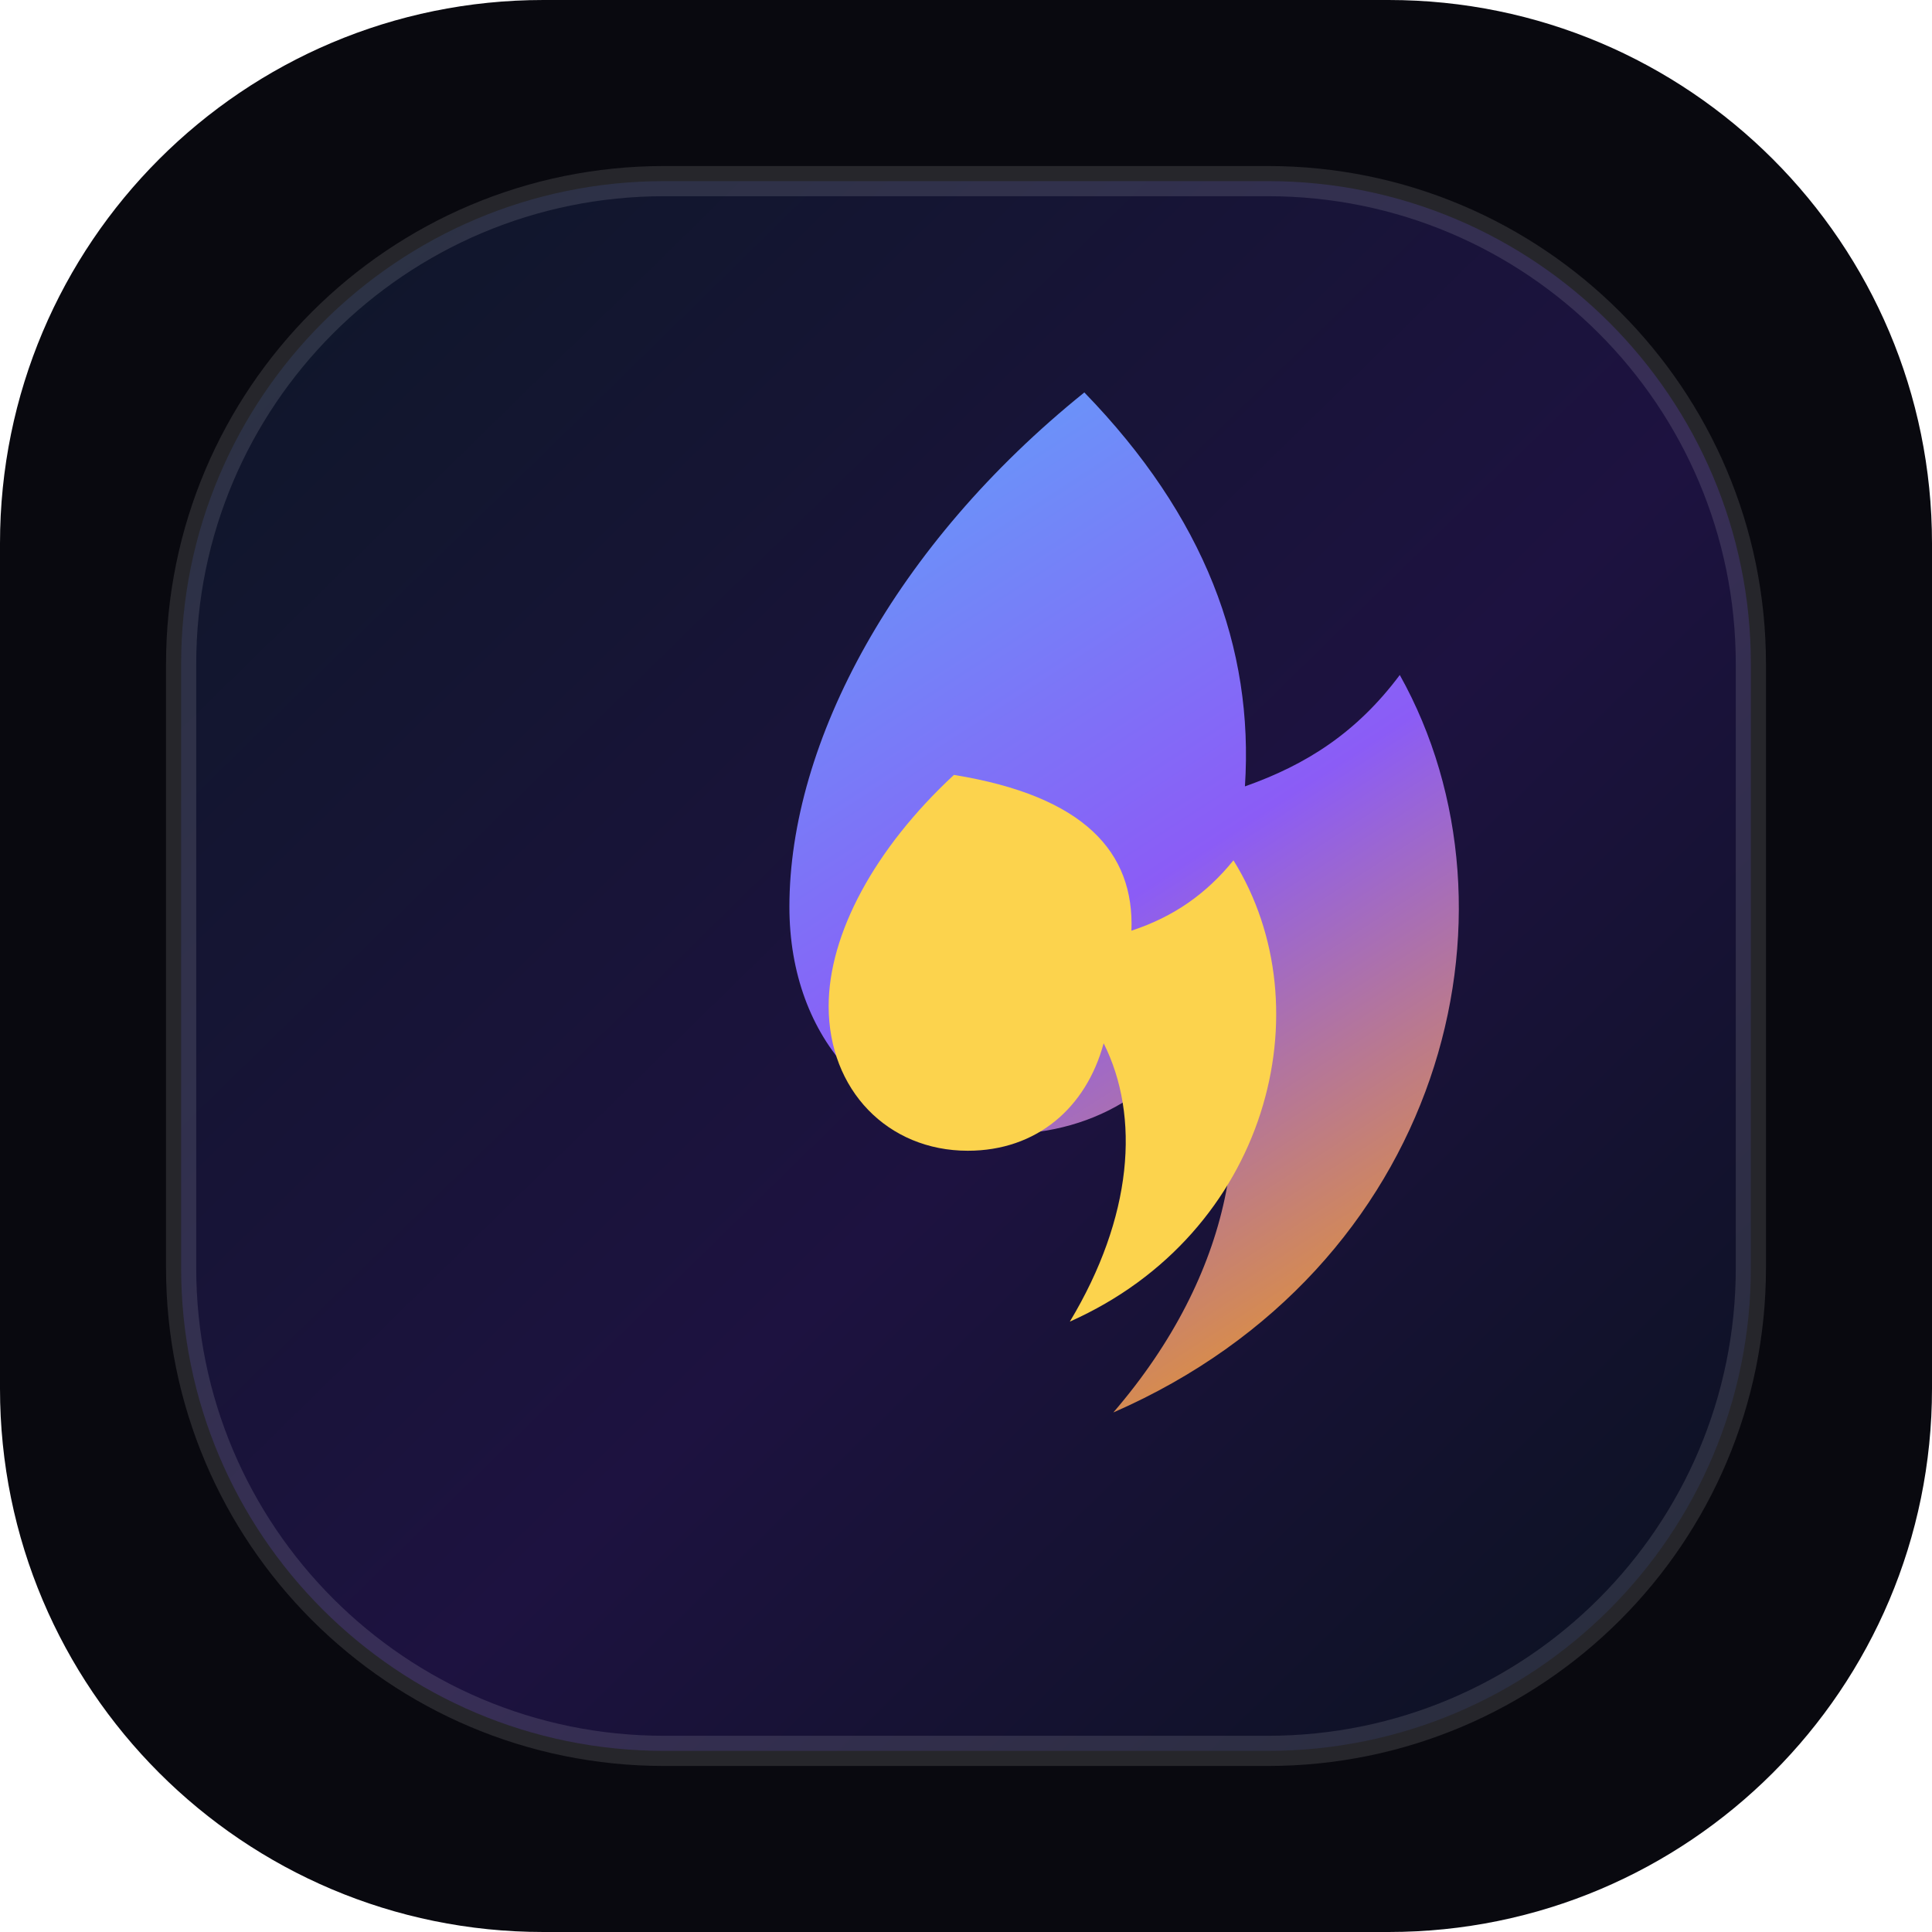
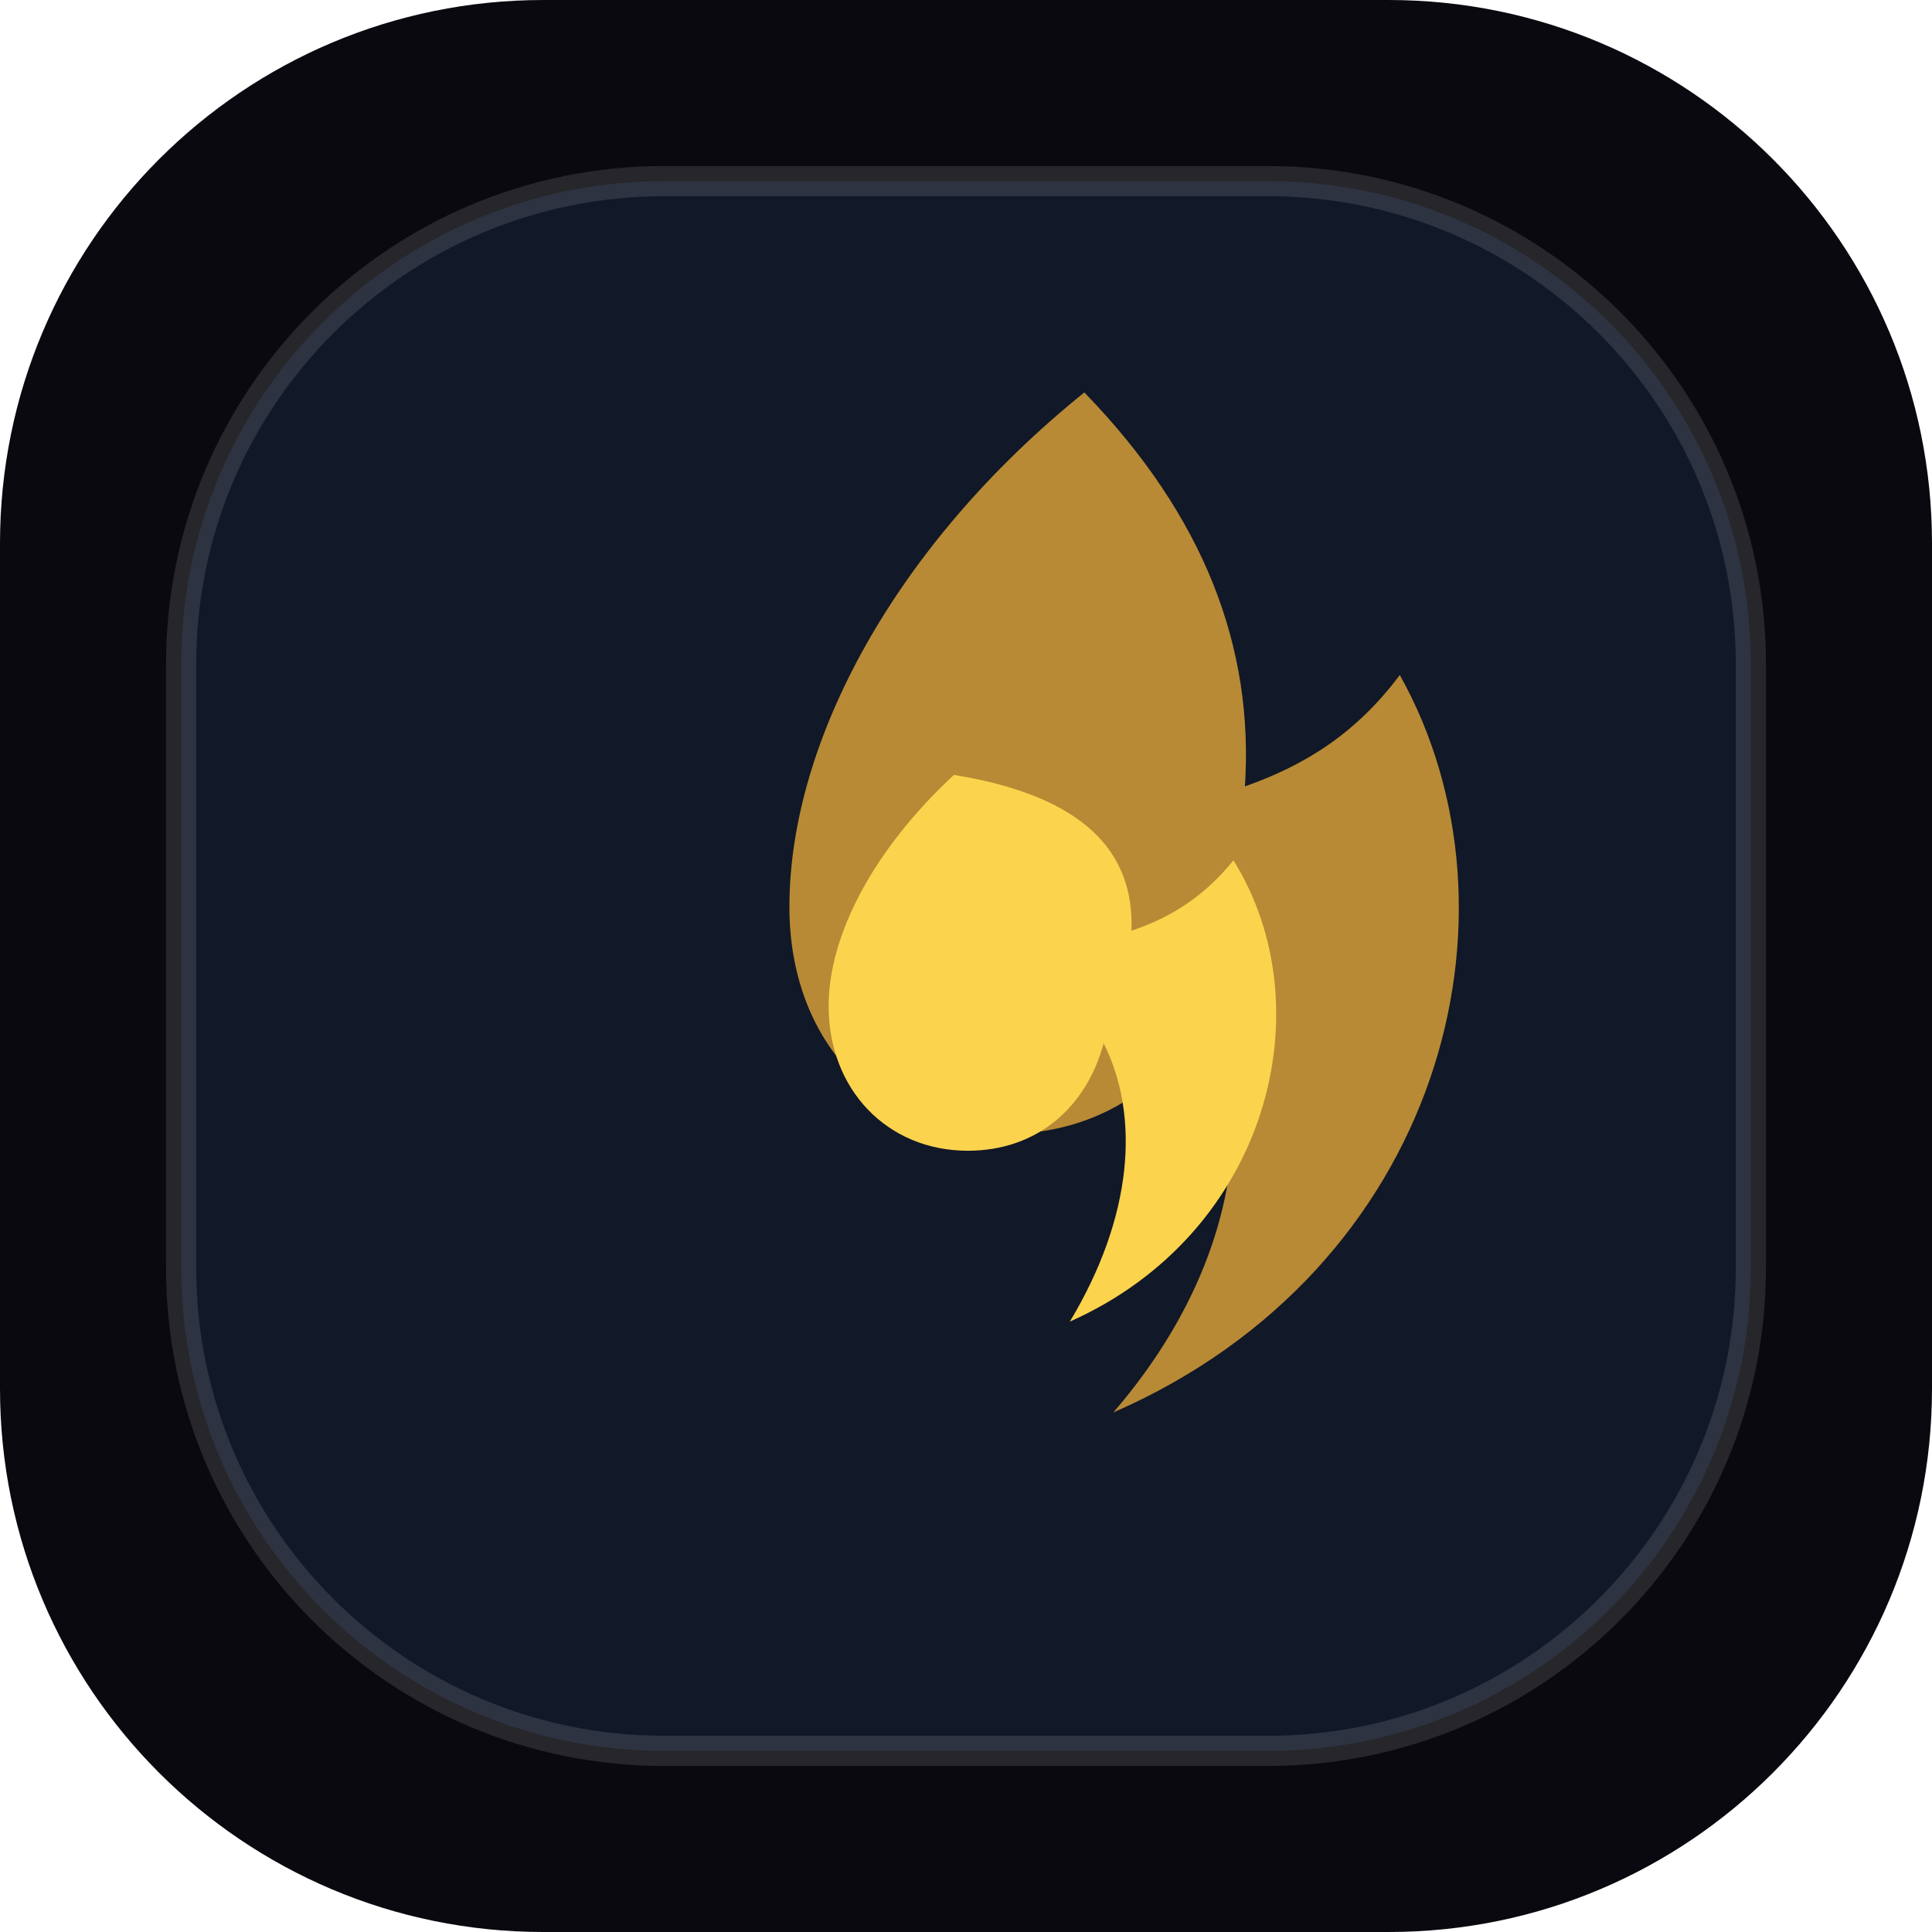
<svg xmlns="http://www.w3.org/2000/svg" viewBox="0 0 64 64" fill="none">
  <rect width="64" height="64" rx="18" fill="#09090F" />
-   <rect x="6" y="6" width="52" height="52" rx="16" fill="url(#bg)" stroke="rgba(255,255,255,0.12)" />
-   <path d="M35.92 13C29.65 18.05 26.15 24.58 26.15 30.04C26.15 34.45 29.02 37.57 33.23 37.57C36.41 37.57 38.87 35.92 40.09 33.15C41.66 37.11 40.86 42.17 36.88 46.79C47.78 42.03 50.78 30.25 46.37 22.36C44.94 24.27 43.28 25.33 41.24 26.05C41.54 21.45 39.9 17.1 35.92 13Z" fill="url(#flame)" />
+   <rect x="6" y="6" width="52" height="52" rx="16" fill="#111827" stroke="rgba(255,255,255,0.12)" />
+   <path d="M35.92 13C29.65 18.05 26.15 24.58 26.15 30.04C26.15 34.45 29.02 37.57 33.23 37.57C36.41 37.57 38.87 35.92 40.09 33.15C41.66 37.11 40.86 42.17 36.88 46.79C47.78 42.03 50.78 30.25 46.37 22.36C44.94 24.27 43.28 25.33 41.24 26.05C41.54 21.45 39.9 17.1 35.92 13Z" fill="#B88A35" />
  <path d="M31.6 25.67C28.96 28.12 27.45 30.95 27.45 33.33C27.45 36.11 29.41 38.12 32.06 38.12C34.34 38.12 35.98 36.7 36.56 34.56C37.78 36.99 37.52 40.32 35.44 43.78C42 40.86 43.91 33.4 40.86 28.5C39.96 29.61 38.88 30.37 37.48 30.83C37.58 28.23 35.92 26.37 31.6 25.67Z" fill="#FCD34D" />
-   <defs>
-     <linearGradient id="bg" x1="9" y1="8" x2="57" y2="57" gradientUnits="userSpaceOnUse">
-       <stop stop-color="#0F172A" />
-       <stop offset="0.55" stop-color="#1D1240" />
-       <stop offset="1" stop-color="#0B1220" />
-     </linearGradient>
-     <linearGradient id="flame" x1="26" y1="13" x2="48" y2="47" gradientUnits="userSpaceOnUse">
-       <stop stop-color="#60A5FA" />
-       <stop offset="0.5" stop-color="#8B5CF6" />
-       <stop offset="1" stop-color="#F59E0B" />
-     </linearGradient>
-   </defs>
</svg>
